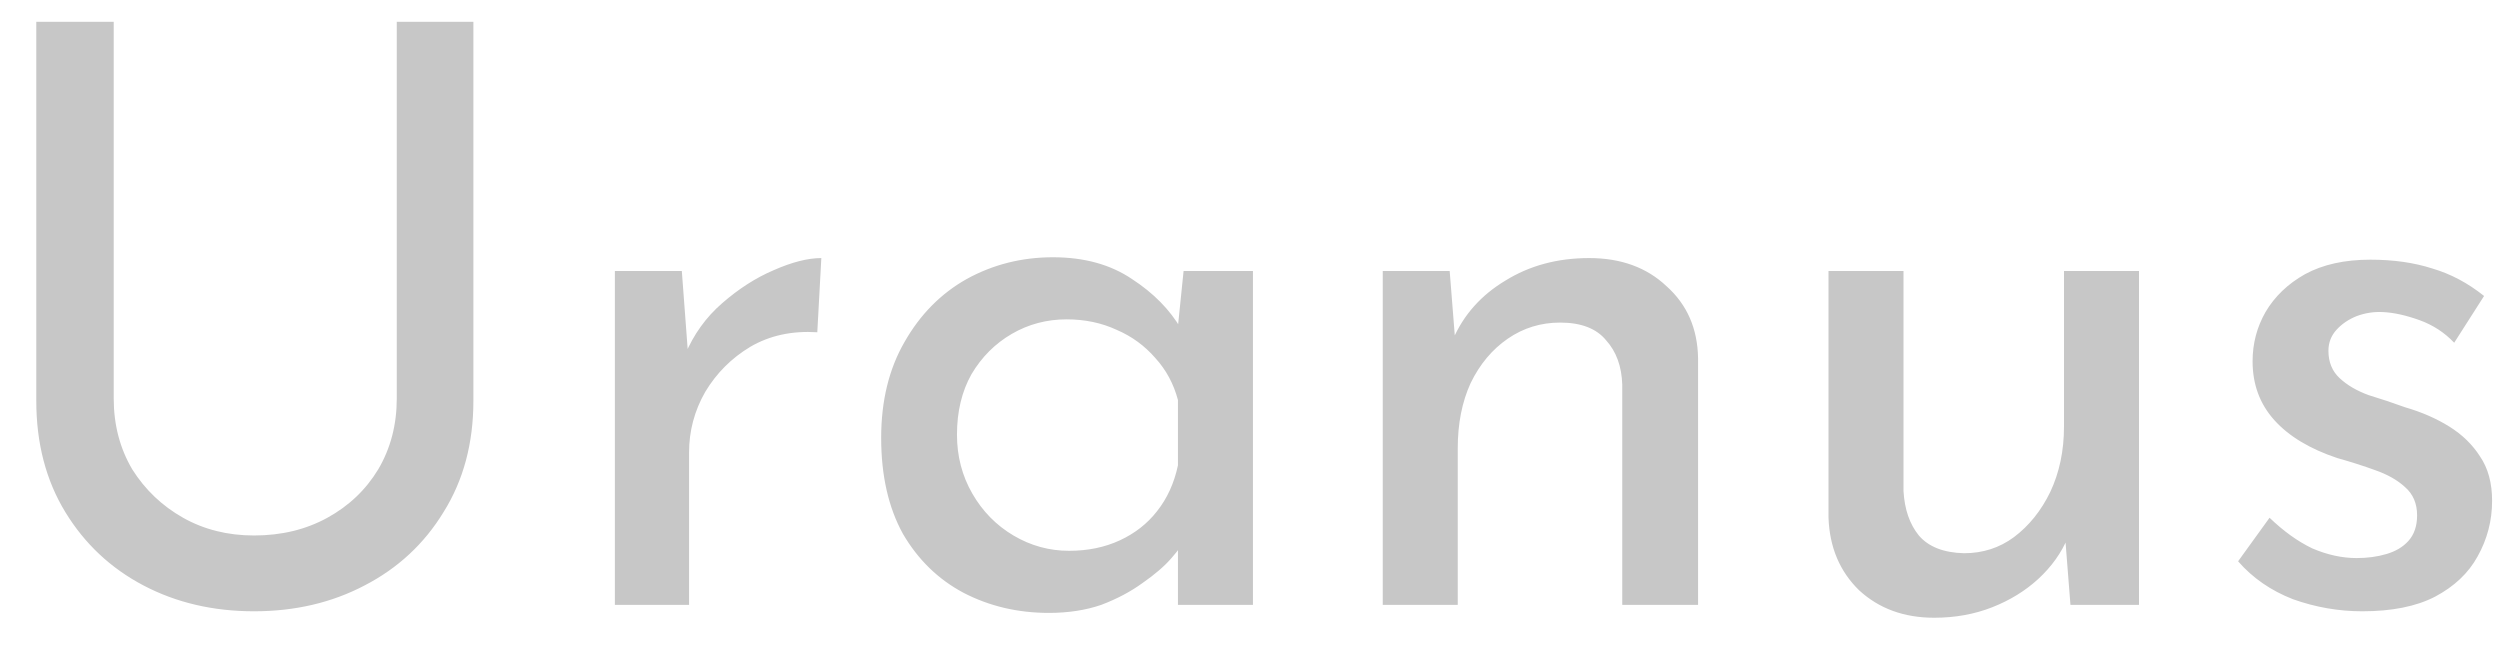
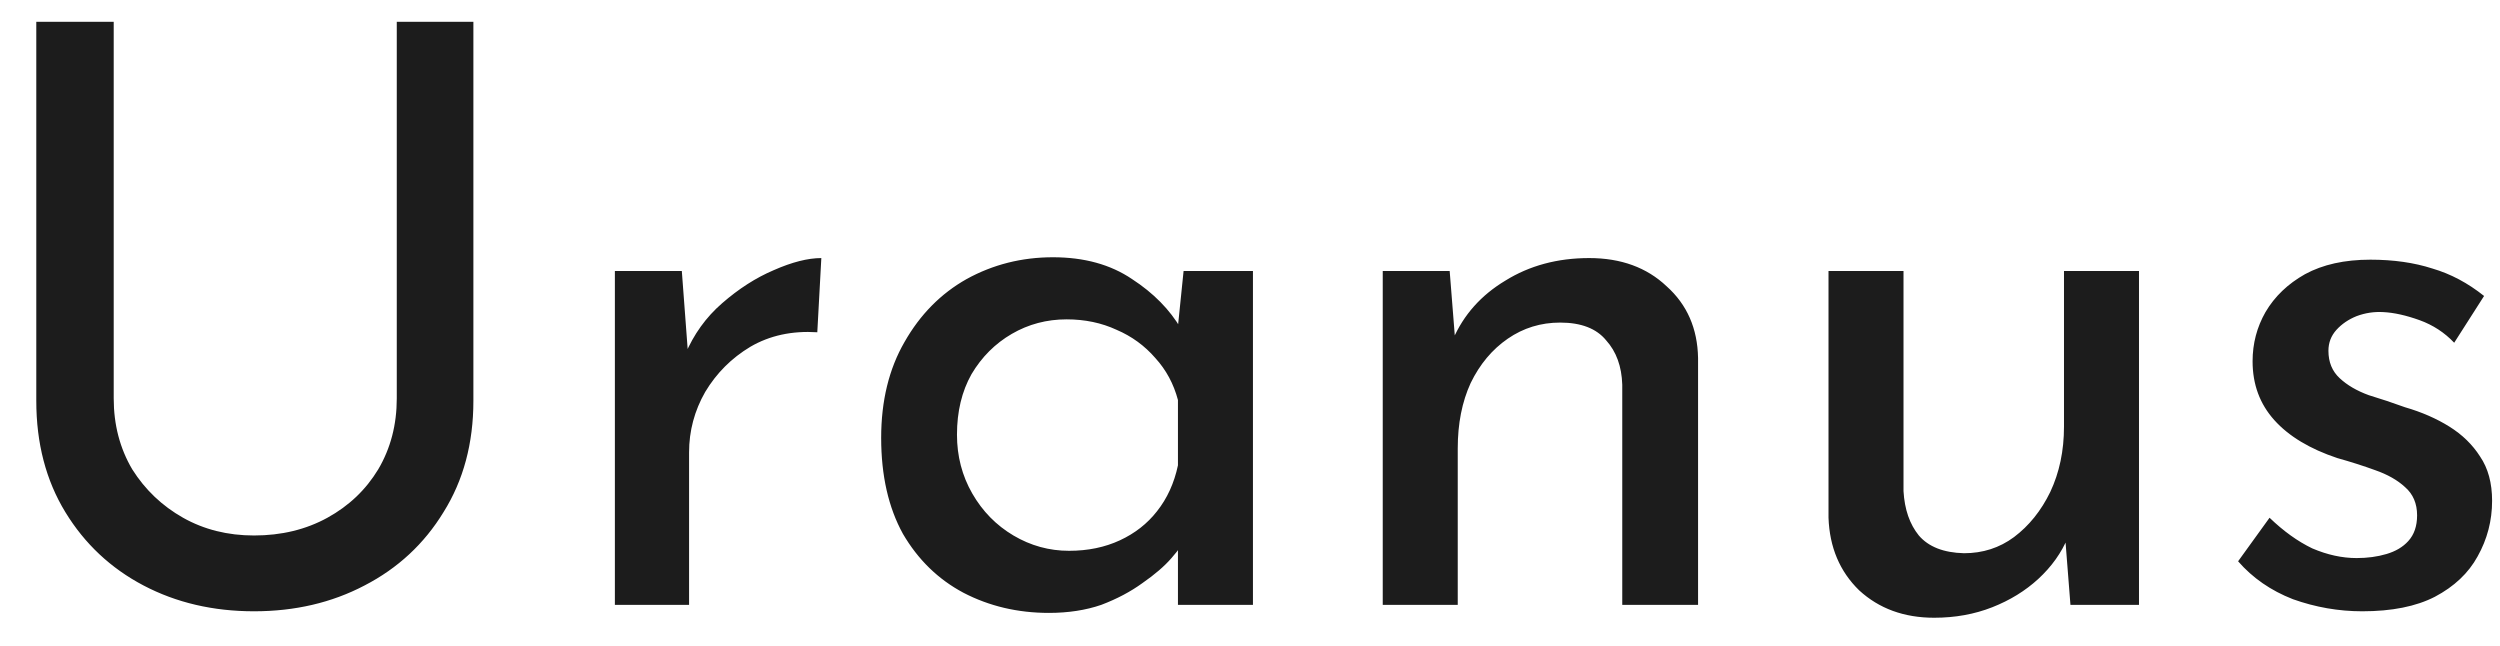
<svg xmlns="http://www.w3.org/2000/svg" width="62" height="16" viewBox="0 0 62 16" fill="none">
-   <path d="M2.82 9.88C2.82 10.533 2.973 11.12 3.28 11.64C3.6 12.147 4.02 12.547 4.54 12.84C5.06 13.133 5.647 13.28 6.3 13.28C6.98 13.28 7.587 13.133 8.12 12.84C8.653 12.547 9.073 12.147 9.38 11.64C9.687 11.12 9.84 10.533 9.84 9.88V0.54H11.74V9.94C11.74 10.993 11.493 11.913 11 12.7C10.52 13.487 9.867 14.093 9.04 14.52C8.227 14.947 7.313 15.16 6.3 15.16C5.287 15.16 4.373 14.947 3.56 14.52C2.747 14.093 2.1 13.487 1.62 12.7C1.14 11.913 0.9 10.993 0.9 9.94V0.54H2.82V9.88ZM16.909 6.72L17.089 9.12L16.989 8.8C17.202 8.293 17.509 7.867 17.909 7.52C18.322 7.16 18.749 6.887 19.189 6.7C19.642 6.5 20.036 6.4 20.369 6.4L20.269 8.24C19.642 8.2 19.089 8.32 18.609 8.6C18.142 8.88 17.769 9.253 17.489 9.72C17.222 10.187 17.089 10.687 17.089 11.22V15H15.249V6.72H16.909ZM26.013 15.2C25.24 15.2 24.533 15.033 23.893 14.7C23.267 14.367 22.767 13.88 22.393 13.24C22.033 12.587 21.853 11.793 21.853 10.86C21.853 9.94 22.047 9.147 22.433 8.48C22.82 7.8 23.333 7.28 23.973 6.92C24.627 6.56 25.34 6.38 26.113 6.38C26.887 6.38 27.54 6.56 28.073 6.92C28.607 7.267 29.013 7.68 29.293 8.16L29.173 8.48L29.353 6.72H31.073V15H29.213V12.84L29.413 13.32C29.36 13.453 29.24 13.627 29.053 13.84C28.88 14.04 28.64 14.247 28.333 14.46C28.04 14.673 27.7 14.853 27.313 15C26.927 15.133 26.493 15.2 26.013 15.2ZM26.513 13.66C26.98 13.66 27.4 13.573 27.773 13.4C28.146 13.227 28.453 12.987 28.693 12.68C28.947 12.36 29.12 11.98 29.213 11.54V9.92C29.107 9.52 28.92 9.173 28.653 8.88C28.387 8.573 28.067 8.34 27.693 8.18C27.32 8.007 26.907 7.92 26.453 7.92C25.96 7.92 25.506 8.04 25.093 8.28C24.68 8.52 24.346 8.853 24.093 9.28C23.853 9.707 23.733 10.207 23.733 10.78C23.733 11.313 23.86 11.8 24.113 12.24C24.366 12.68 24.706 13.027 25.133 13.28C25.56 13.533 26.02 13.66 26.513 13.66ZM35.952 6.72L36.112 8.74L36.032 8.42C36.298 7.807 36.732 7.32 37.332 6.96C37.932 6.587 38.625 6.4 39.412 6.4C40.199 6.4 40.839 6.633 41.332 7.1C41.839 7.553 42.099 8.147 42.112 8.88V15H40.232V9.54C40.218 9.087 40.085 8.72 39.832 8.44C39.592 8.147 39.212 8 38.692 8C38.212 8 37.779 8.133 37.392 8.4C37.005 8.667 36.699 9.033 36.472 9.5C36.258 9.967 36.152 10.507 36.152 11.12V15H34.292V6.72H35.952ZM47.967 15.32C47.22 15.32 46.6 15.093 46.107 14.64C45.627 14.173 45.373 13.573 45.347 12.84V6.72H47.207V12.18C47.233 12.633 47.36 13 47.587 13.28C47.827 13.56 48.2 13.707 48.707 13.72C49.173 13.72 49.587 13.587 49.947 13.32C50.32 13.04 50.62 12.667 50.847 12.2C51.073 11.72 51.187 11.18 51.187 10.58V6.72H53.047V15H51.347L51.187 12.96L51.287 13.32C51.127 13.707 50.88 14.053 50.547 14.36C50.227 14.653 49.847 14.887 49.407 15.06C48.967 15.233 48.487 15.32 47.967 15.32ZM58.584 15.16C57.998 15.16 57.425 15.06 56.864 14.86C56.318 14.647 55.864 14.333 55.505 13.92L56.285 12.84C56.631 13.173 56.984 13.427 57.344 13.6C57.718 13.76 58.084 13.84 58.444 13.84C58.711 13.84 58.958 13.807 59.184 13.74C59.411 13.673 59.591 13.567 59.724 13.42C59.871 13.26 59.944 13.047 59.944 12.78C59.944 12.487 59.844 12.253 59.645 12.08C59.458 11.907 59.211 11.767 58.904 11.66C58.611 11.553 58.298 11.453 57.965 11.36C57.285 11.133 56.764 10.82 56.404 10.42C56.044 10.02 55.864 9.533 55.864 8.96C55.864 8.52 55.971 8.113 56.184 7.74C56.411 7.353 56.738 7.04 57.164 6.8C57.605 6.56 58.145 6.44 58.785 6.44C59.358 6.44 59.871 6.513 60.325 6.66C60.778 6.793 61.205 7.02 61.605 7.34L60.864 8.5C60.624 8.247 60.338 8.06 60.005 7.94C59.671 7.82 59.371 7.753 59.105 7.74C58.878 7.727 58.658 7.76 58.444 7.84C58.245 7.92 58.078 8.033 57.944 8.18C57.811 8.327 57.745 8.5 57.745 8.7C57.745 8.98 57.838 9.207 58.025 9.38C58.211 9.553 58.451 9.693 58.745 9.8C59.051 9.893 59.351 9.993 59.645 10.1C60.058 10.22 60.425 10.38 60.745 10.58C61.065 10.78 61.318 11.027 61.505 11.32C61.705 11.613 61.804 11.98 61.804 12.42C61.804 12.913 61.684 13.373 61.444 13.8C61.218 14.213 60.864 14.547 60.385 14.8C59.918 15.04 59.318 15.16 58.584 15.16Z" fill="#C7C7C7" />
+   <path d="M2.82 9.88C2.82 10.533 2.973 11.12 3.28 11.64C3.6 12.147 4.02 12.547 4.54 12.84C5.06 13.133 5.647 13.28 6.3 13.28C6.98 13.28 7.587 13.133 8.12 12.84C8.653 12.547 9.073 12.147 9.38 11.64C9.687 11.12 9.84 10.533 9.84 9.88V0.54H11.74V9.94C11.74 10.993 11.493 11.913 11 12.7C10.52 13.487 9.867 14.093 9.04 14.52C8.227 14.947 7.313 15.16 6.3 15.16C5.287 15.16 4.373 14.947 3.56 14.52C2.747 14.093 2.1 13.487 1.62 12.7C1.14 11.913 0.9 10.993 0.9 9.94V0.54H2.82V9.88ZM16.909 6.72L17.089 9.12L16.989 8.8C17.202 8.293 17.509 7.867 17.909 7.52C18.322 7.16 18.749 6.887 19.189 6.7C19.642 6.5 20.036 6.4 20.369 6.4L20.269 8.24C19.642 8.2 19.089 8.32 18.609 8.6C18.142 8.88 17.769 9.253 17.489 9.72C17.222 10.187 17.089 10.687 17.089 11.22V15H15.249V6.72H16.909ZM26.013 15.2C25.24 15.2 24.533 15.033 23.893 14.7C23.267 14.367 22.767 13.88 22.393 13.24C22.033 12.587 21.853 11.793 21.853 10.86C21.853 9.94 22.047 9.147 22.433 8.48C22.82 7.8 23.333 7.28 23.973 6.92C24.627 6.56 25.34 6.38 26.113 6.38C26.887 6.38 27.54 6.56 28.073 6.92C28.607 7.267 29.013 7.68 29.293 8.16L29.173 8.48L29.353 6.72H31.073V15H29.213V12.84L29.413 13.32C29.36 13.453 29.24 13.627 29.053 13.84C28.88 14.04 28.64 14.247 28.333 14.46C28.04 14.673 27.7 14.853 27.313 15C26.927 15.133 26.493 15.2 26.013 15.2ZM26.513 13.66C26.98 13.66 27.4 13.573 27.773 13.4C28.146 13.227 28.453 12.987 28.693 12.68C28.947 12.36 29.12 11.98 29.213 11.54V9.92C29.107 9.52 28.92 9.173 28.653 8.88C28.387 8.573 28.067 8.34 27.693 8.18C27.32 8.007 26.907 7.92 26.453 7.92C25.96 7.92 25.506 8.04 25.093 8.28C24.68 8.52 24.346 8.853 24.093 9.28C23.853 9.707 23.733 10.207 23.733 10.78C23.733 11.313 23.86 11.8 24.113 12.24C24.366 12.68 24.706 13.027 25.133 13.28C25.56 13.533 26.02 13.66 26.513 13.66ZM35.952 6.72L36.112 8.74L36.032 8.42C36.298 7.807 36.732 7.32 37.332 6.96C37.932 6.587 38.625 6.4 39.412 6.4C40.199 6.4 40.839 6.633 41.332 7.1C41.839 7.553 42.099 8.147 42.112 8.88V15H40.232V9.54C40.218 9.087 40.085 8.72 39.832 8.44C39.592 8.147 39.212 8 38.692 8C38.212 8 37.779 8.133 37.392 8.4C37.005 8.667 36.699 9.033 36.472 9.5C36.258 9.967 36.152 10.507 36.152 11.12V15H34.292V6.72H35.952ZM47.967 15.32C47.22 15.32 46.6 15.093 46.107 14.64C45.627 14.173 45.373 13.573 45.347 12.84V6.72H47.207V12.18C47.233 12.633 47.36 13 47.587 13.28C47.827 13.56 48.2 13.707 48.707 13.72C49.173 13.72 49.587 13.587 49.947 13.32C50.32 13.04 50.62 12.667 50.847 12.2C51.073 11.72 51.187 11.18 51.187 10.58V6.72H53.047V15H51.347L51.187 12.96L51.287 13.32C51.127 13.707 50.88 14.053 50.547 14.36C50.227 14.653 49.847 14.887 49.407 15.06C48.967 15.233 48.487 15.32 47.967 15.32ZM58.584 15.16C57.998 15.16 57.425 15.06 56.864 14.86C56.318 14.647 55.864 14.333 55.505 13.92L56.285 12.84C56.631 13.173 56.984 13.427 57.344 13.6C57.718 13.76 58.084 13.84 58.444 13.84C58.711 13.84 58.958 13.807 59.184 13.74C59.411 13.673 59.591 13.567 59.724 13.42C59.871 13.26 59.944 13.047 59.944 12.78C59.944 12.487 59.844 12.253 59.645 12.08C59.458 11.907 59.211 11.767 58.904 11.66C58.611 11.553 58.298 11.453 57.965 11.36C57.285 11.133 56.764 10.82 56.404 10.42C56.044 10.02 55.864 9.533 55.864 8.96C55.864 8.52 55.971 8.113 56.184 7.74C56.411 7.353 56.738 7.04 57.164 6.8C57.605 6.56 58.145 6.44 58.785 6.44C59.358 6.44 59.871 6.513 60.325 6.66C60.778 6.793 61.205 7.02 61.605 7.34L60.864 8.5C60.624 8.247 60.338 8.06 60.005 7.94C59.671 7.82 59.371 7.753 59.105 7.74C58.878 7.727 58.658 7.76 58.444 7.84C58.245 7.92 58.078 8.033 57.944 8.18C57.811 8.327 57.745 8.5 57.745 8.7C57.745 8.98 57.838 9.207 58.025 9.38C58.211 9.553 58.451 9.693 58.745 9.8C59.051 9.893 59.351 9.993 59.645 10.1C60.058 10.22 60.425 10.38 60.745 10.58C61.065 10.78 61.318 11.027 61.505 11.32C61.705 11.613 61.804 11.98 61.804 12.42C61.804 12.913 61.684 13.373 61.444 13.8C61.218 14.213 60.864 14.547 60.385 14.8C59.918 15.04 59.318 15.16 58.584 15.16Z" fill="#1C1C1C" />
</svg>
